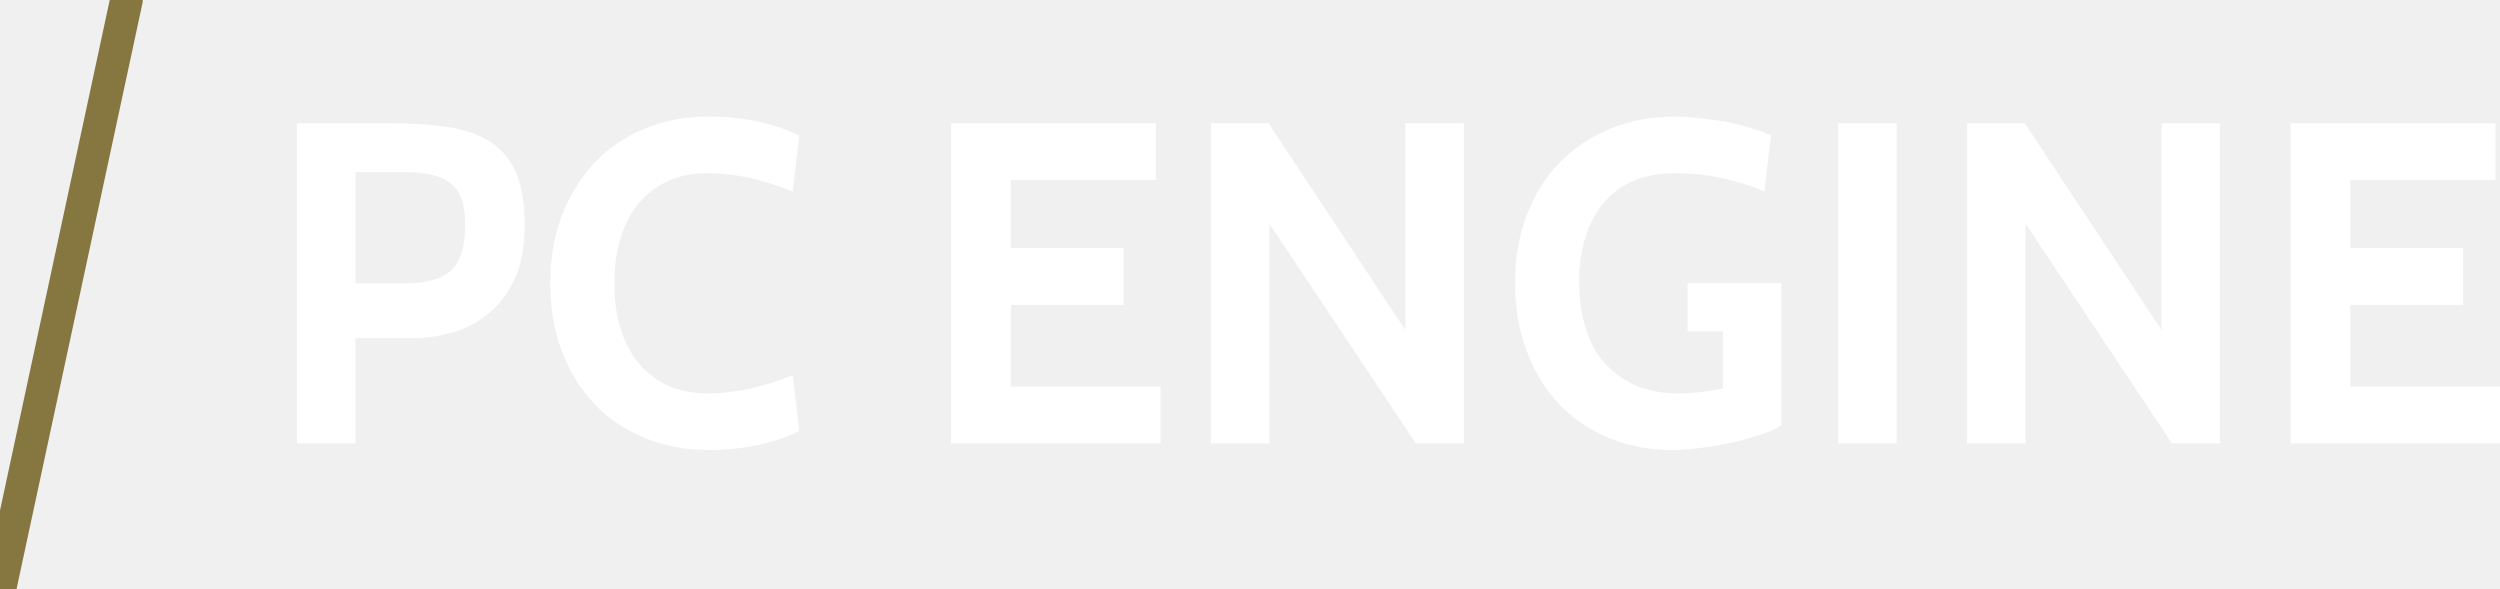
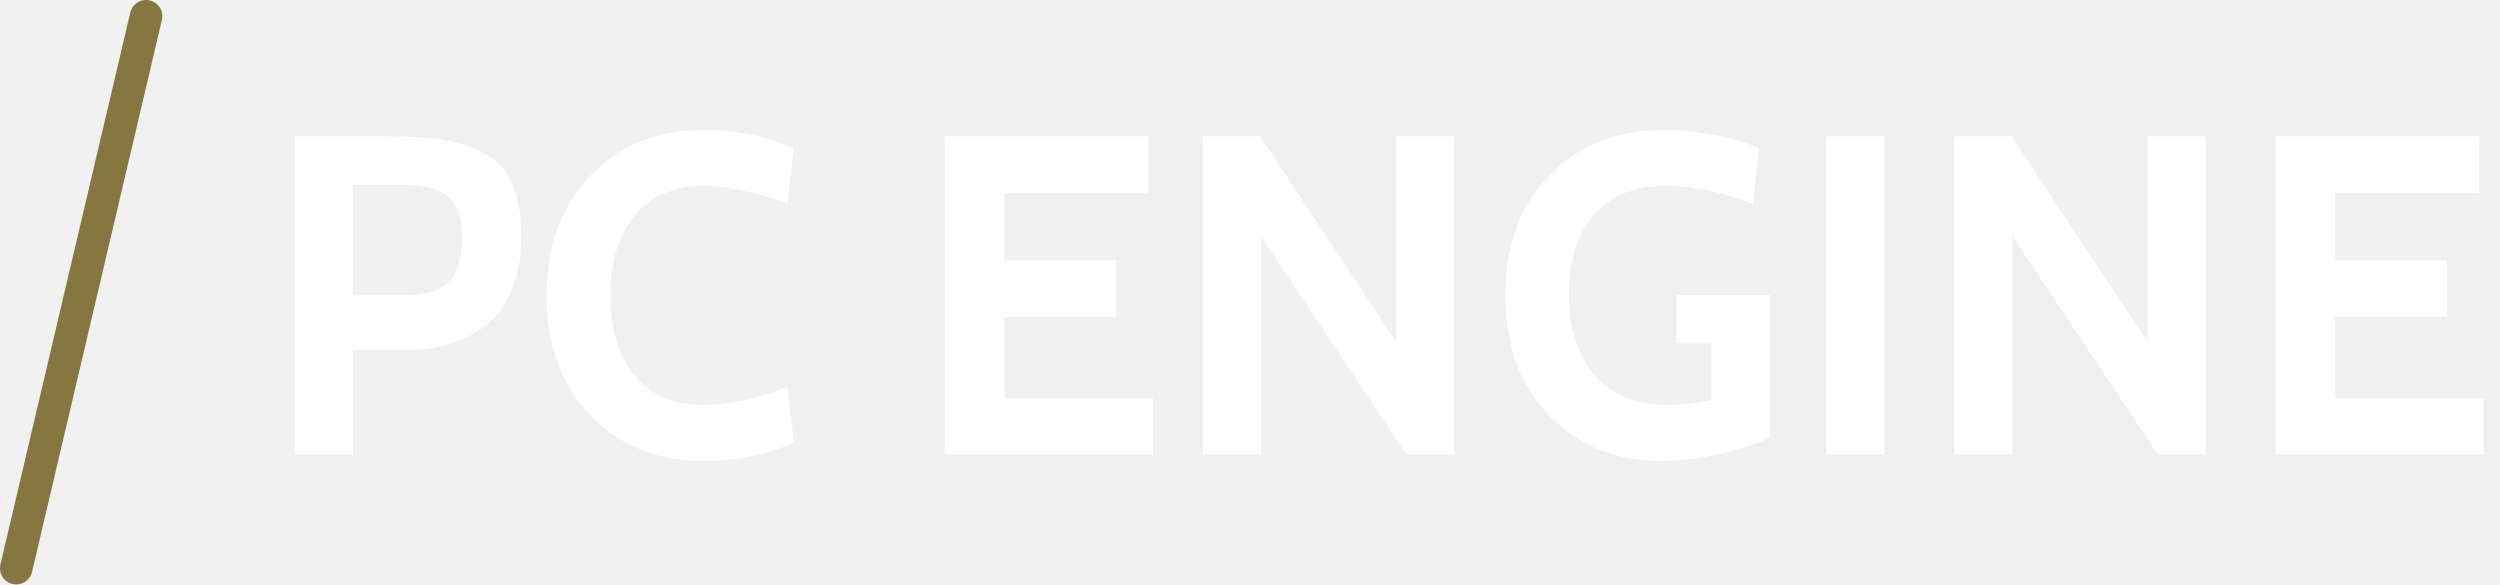
- <svg xmlns="http://www.w3.org/2000/svg" xmlns:ns1="https://boxy-svg.com" viewBox="0 0 76.5 18">
-   <path d="M 12.625 10.349 L 10.875 10.349 L 10.875 13.569 L 9.085 13.569 L 9.085 3.769 L 11.855 3.769 C 12.562 3.769 13.182 3.809 13.715 3.889 C 14.242 3.969 14.675 4.122 15.015 4.349 C 15.362 4.576 15.622 4.892 15.795 5.299 C 15.968 5.706 16.055 6.232 16.055 6.879 C 16.055 7.559 15.948 8.122 15.735 8.569 C 15.522 9.009 15.245 9.362 14.905 9.629 C 14.572 9.896 14.202 10.082 13.795 10.189 C 13.388 10.296 12.998 10.349 12.625 10.349 M 12.345 5.269 L 10.875 5.269 L 10.875 8.669 L 12.385 8.669 C 13.052 8.669 13.525 8.536 13.805 8.269 C 14.092 8.002 14.235 7.542 14.235 6.889 C 14.235 6.602 14.205 6.356 14.145 6.149 C 14.085 5.942 13.982 5.776 13.835 5.649 C 13.688 5.516 13.495 5.419 13.255 5.359 C 13.015 5.299 12.712 5.269 12.345 5.269 ZM 21.668 13.769 C 20.968 13.769 20.322 13.646 19.728 13.399 C 19.135 13.159 18.625 12.816 18.198 12.369 C 17.765 11.916 17.432 11.379 17.198 10.759 C 16.958 10.132 16.838 9.436 16.838 8.669 C 16.838 7.902 16.958 7.206 17.198 6.579 C 17.445 5.959 17.778 5.422 18.198 4.969 C 18.625 4.522 19.135 4.179 19.728 3.939 C 20.322 3.692 20.968 3.569 21.668 3.569 C 22.735 3.569 23.665 3.762 24.458 4.149 L 24.258 5.859 C 23.332 5.486 22.468 5.299 21.668 5.299 C 21.202 5.299 20.792 5.379 20.438 5.539 C 20.085 5.706 19.785 5.936 19.538 6.229 C 19.298 6.522 19.115 6.876 18.988 7.289 C 18.862 7.702 18.798 8.162 18.798 8.669 C 18.798 9.176 18.862 9.636 18.988 10.049 C 19.115 10.462 19.298 10.816 19.538 11.109 C 19.785 11.402 20.085 11.632 20.438 11.799 C 20.792 11.959 21.202 12.039 21.668 12.039 C 22.468 12.039 23.332 11.852 24.258 11.479 L 24.458 13.189 C 23.665 13.576 22.735 13.769 21.668 13.769 ZM 35.513 13.569 L 29.103 13.569 L 29.103 3.769 L 35.373 3.769 L 35.373 5.509 L 30.933 5.509 L 30.933 7.589 L 34.383 7.589 L 34.383 9.329 L 30.933 9.329 L 30.933 11.829 L 35.513 11.829 L 35.513 13.569 ZM 44.794 13.569 L 43.324 13.569 L 38.844 6.849 L 38.844 13.569 L 37.054 13.569 L 37.054 3.769 L 38.814 3.769 L 43.004 10.099 L 43.004 3.769 L 44.794 3.769 L 44.794 13.569 ZM 51.151 13.769 C 50.458 13.769 49.818 13.646 49.231 13.399 C 48.645 13.159 48.138 12.816 47.711 12.369 C 47.285 11.916 46.955 11.376 46.721 10.749 C 46.481 10.116 46.361 9.419 46.361 8.659 C 46.361 7.899 46.481 7.206 46.721 6.579 C 46.955 5.959 47.288 5.426 47.721 4.979 C 48.148 4.539 48.665 4.192 49.271 3.939 C 49.871 3.692 50.531 3.569 51.251 3.569 C 51.485 3.569 51.738 3.586 52.011 3.619 C 52.285 3.646 52.555 3.682 52.821 3.729 C 53.088 3.782 53.341 3.846 53.581 3.919 C 53.815 3.986 54.018 4.062 54.191 4.149 L 53.991 5.859 C 53.098 5.486 52.198 5.299 51.291 5.299 C 50.798 5.299 50.365 5.376 49.991 5.529 C 49.625 5.689 49.318 5.916 49.071 6.209 C 48.825 6.502 48.638 6.852 48.511 7.259 C 48.385 7.666 48.321 8.122 48.321 8.629 C 48.321 9.149 48.388 9.619 48.521 10.039 C 48.648 10.459 48.841 10.816 49.101 11.109 C 49.368 11.402 49.688 11.632 50.061 11.799 C 50.441 11.959 50.878 12.039 51.371 12.039 C 51.758 12.039 52.208 11.989 52.721 11.889 L 52.721 10.139 L 51.641 10.139 L 51.641 8.659 L 54.511 8.659 L 54.511 13.019 C 54.345 13.126 54.125 13.222 53.851 13.309 C 53.578 13.396 53.288 13.476 52.981 13.549 C 52.668 13.616 52.348 13.669 52.021 13.709 C 51.701 13.749 51.411 13.769 51.151 13.769 ZM 58.036 13.569 L 56.246 13.569 L 56.246 3.769 L 58.036 3.769 L 58.036 13.569 ZM 67.934 13.569 L 66.464 13.569 L 61.984 6.849 L 61.984 13.569 L 60.194 13.569 L 60.194 3.769 L 61.954 3.769 L 66.144 10.099 L 66.144 3.769 L 67.934 3.769 L 67.934 13.569 ZM 76.501 13.569 L 70.091 13.569 L 70.091 3.769 L 76.361 3.769 L 76.361 5.509 L 71.921 5.509 L 71.921 7.589 L 75.371 7.589 L 75.371 9.329 L 71.921 9.329 L 71.921 11.829 L 76.501 11.829 L 76.501 13.569 Z" transform="matrix(1, 0, 0, 1, 0, 0)" style="fill: rgb(255, 255, 255); white-space: pre;" />
-   <path d="M 0 18 L 3.869 0" style="fill: none; stroke-linecap: round; stroke: rgb(134, 119, 64);" ns1:origin="0 0.5" />
+ <svg xmlns="http://www.w3.org/2000/svg" width="77px" height="18px" viewBox="0 0 77 18" version="1.1">
+   <defs />
+   <g id="Page-1" stroke="none" stroke-width="1" fill="none" fill-rule="evenodd">
+     <path d="M12.62,10.78 L10.87,10.78 L10.87,14 L9.078,14 L9.078,4.2 L11.85,4.2 C12.587,4.2 13.192,4.237 13.663,4.312 C14.134,4.387 14.564,4.531 14.951,4.746 C15.338,4.961 15.618,5.276 15.791,5.691 C15.964,6.106 16.05,6.645 16.05,7.308 C16.05,7.971 15.94,8.542 15.721,9.023 C15.502,9.504 15.21,9.865 14.846,10.108 C14.482,10.351 14.118,10.523 13.754,10.626 C13.39,10.729 13.012,10.78 12.62,10.78 Z M12.34,5.698 L10.87,5.698 L10.87,9.1 L12.382,9.1 C13.045,9.1 13.518,8.967 13.803,8.701 C14.088,8.435 14.23,7.975 14.23,7.322 C14.23,6.743 14.097,6.328 13.831,6.076 C13.565,5.824 13.068,5.698 12.34,5.698 Z M21.664,14.196 C20.245,14.196 19.086,13.727 18.185,12.789 C17.284,11.851 16.834,10.621 16.834,9.1 C16.834,7.579 17.284,6.349 18.185,5.411 C19.086,4.473 20.245,4.004 21.664,4.004 C22.737,4.004 23.666,4.195 24.45,4.578 L24.254,6.286 C23.311,5.913 22.448,5.726 21.664,5.726 C20.74,5.726 20.031,6.034 19.536,6.65 C19.041,7.266 18.794,8.083 18.794,9.1 C18.794,10.117 19.041,10.934 19.536,11.55 C20.031,12.166 20.74,12.474 21.664,12.474 C22.448,12.474 23.311,12.287 24.254,11.914 L24.45,13.622 C23.666,14.005 22.737,14.196 21.664,14.196 Z M35.51,14 L29.098,14 L29.098,4.2 L35.37,4.2 L35.37,5.936 L30.932,5.936 L30.932,8.022 L34.376,8.022 L34.376,9.758 L30.932,9.758 L30.932,12.264 L35.51,12.264 L35.51,14 Z M44.792,14 L43.322,14 L38.842,7.28 L38.842,14 L37.05,14 L37.05,4.2 L38.814,4.2 L43,10.528 L43,4.2 L44.792,4.2 L44.792,14 Z M51.148,14.196 C49.757,14.196 48.612,13.727 47.711,12.789 C46.81,11.851 46.36,10.617 46.36,9.086 C46.36,7.565 46.813,6.337 47.718,5.404 C48.623,4.471 49.799,4.004 51.246,4.004 C51.741,4.004 52.268,4.058 52.828,4.165 C53.388,4.272 53.841,4.41 54.186,4.578 L53.99,6.286 C53.075,5.913 52.175,5.726 51.288,5.726 C50.308,5.726 49.568,6.032 49.069,6.643 C48.57,7.254 48.32,8.059 48.32,9.058 C48.32,10.094 48.581,10.922 49.104,11.543 C49.627,12.164 50.383,12.474 51.372,12.474 C51.773,12.474 52.221,12.423 52.716,12.32 L52.716,10.57 L51.638,10.57 L51.638,9.086 L54.508,9.086 L54.508,13.454 C54.153,13.659 53.645,13.834 52.982,13.979 C52.319,14.124 51.708,14.196 51.148,14.196 Z M58.036,14 L56.244,14 L56.244,4.2 L58.036,4.2 L58.036,14 Z M67.934,14 L66.464,14 L61.984,7.28 L61.984,14 L60.192,14 L60.192,4.2 L61.956,4.2 L66.142,10.528 L66.142,4.2 L67.934,4.2 L67.934,14 Z M76.502,14 L70.09,14 L70.09,4.2 L76.362,4.2 L76.362,5.936 L71.924,5.936 L71.924,8.022 L75.368,8.022 L75.368,9.758 L71.924,9.758 L71.924,12.264 L76.502,12.264 L76.502,14 Z" id="PC-ENGINE-Copy" fill="#FFFFFF" />
+     <g id="system" stroke="#867740" stroke-linecap="round">
+       <path d="M0.5,17.5 L4.5,0.5" id="Shape" />
+     </g>
+   </g>
</svg>
